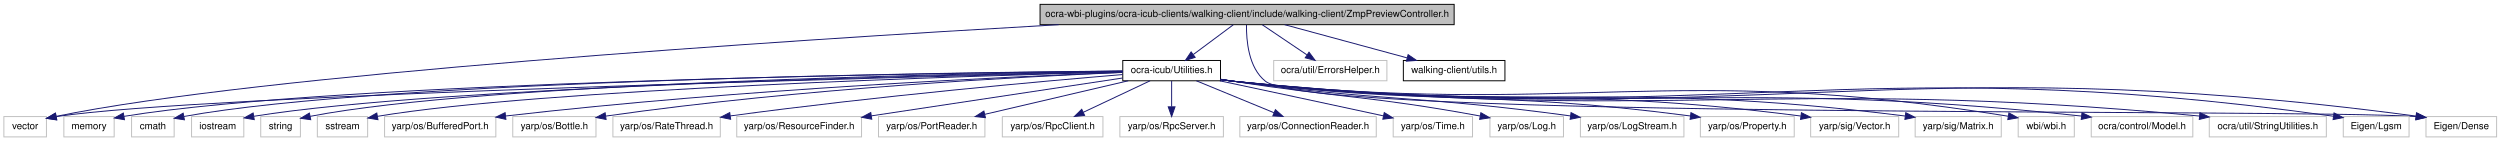
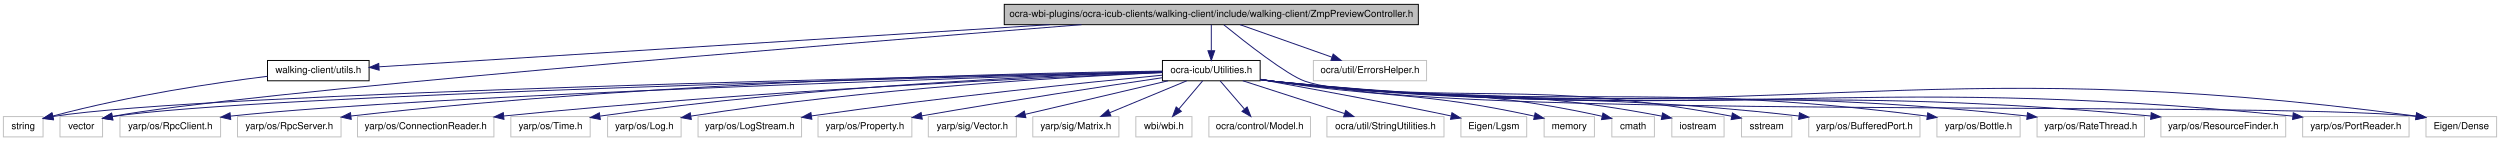
<svg xmlns="http://www.w3.org/2000/svg" xmlns:xlink="http://www.w3.org/1999/xlink" width="2584pt" height="146pt" viewBox="0.00 0.00 2584.00 146.00">
  <g id="graph1" class="graph" transform="scale(1 1) rotate(0) translate(4 142)">
    <polygon fill="white" stroke="white" points="-4,5 -4,-142 2581,-142 2581,5 -4,5" />
    <g id="node1" class="node">
-       <polygon fill="#bfbfbf" stroke="black" points="1071,-116.5 1071,-137.5 1499,-137.5 1499,-116.5 1071,-116.5" />
-       <text text-anchor="middle" x="1285" y="-124.5" font-family="Helvetica,sans-Serif" font-size="10.00">ocra-wbi-plugins/ocra-icub-clients/walking-client/include/walking-client/ZmpPreviewController.h</text>
+       <polygon fill="#bfbfbf" stroke="black" points="1034,-116.5 1034,-137.5 1462,-137.5 1462,-116.5 1034,-116.5" />
+       <text text-anchor="middle" x="1248" y="-124.5" font-family="Helvetica,sans-Serif" font-size="10.00">ocra-wbi-plugins/ocra-icub-clients/walking-client/include/walking-client/ZmpPreviewController.h</text>
    </g>
    <g id="node3" class="node">
      <a xlink:href="Utilities_8h.html" target="_top" xlink:title="Some useful tools for the ocra-icub lib.">
-         <polygon fill="white" stroke="black" points="1156.5,-58.5 1156.5,-79.5 1257.5,-79.5 1257.5,-58.5 1156.5,-58.5" />
-         <text text-anchor="middle" x="1207" y="-66.5" font-family="Helvetica,sans-Serif" font-size="10.00">ocra-icub/Utilities.h</text>
+         <polygon fill="white" stroke="black" points="1197.5,-58.5 1197.5,-79.5 1298.5,-79.5 1298.5,-58.5 1197.5,-58.5" />
+         <text text-anchor="middle" x="1248" y="-66.5" font-family="Helvetica,sans-Serif" font-size="10.00">ocra-icub/Utilities.h</text>
      </a>
    </g>
    <g id="edge2" class="edge">
-       <path fill="none" stroke="midnightblue" d="M1270.69,-116.362C1259.15,-107.777 1242.7,-95.546 1229.41,-85.664" />
-       <polygon fill="midnightblue" stroke="midnightblue" points="1231.33,-82.729 1221.22,-79.571 1227.15,-88.346 1231.33,-82.729" />
+       <path fill="none" stroke="midnightblue" d="M1248,-116.362C1248,-108.922 1248,-98.743 1248,-89.728" />
+       <polygon fill="midnightblue" stroke="midnightblue" points="1251.5,-89.571 1248,-79.571 1244.5,-89.571 1251.5,-89.571" />
    </g>
    <g id="node13" class="node">
-       <polygon fill="white" stroke="#bfbfbf" points="0,-0.5 0,-21.5 44,-21.5 44,-0.5 0,-0.5" />
-       <text text-anchor="middle" x="22" y="-8.5" font-family="Helvetica,sans-Serif" font-size="10.00">vector</text>
+       <polygon fill="white" stroke="#bfbfbf" points="58,-0.5 58,-21.5 102,-21.5 102,-0.5 58,-0.5" />
+       <text text-anchor="middle" x="80" y="-8.5" font-family="Helvetica,sans-Serif" font-size="10.00">vector</text>
    </g>
    <g id="edge58" class="edge">
-       <path fill="none" stroke="midnightblue" d="M1090.25,-116.489C799.054,-99.756 262.996,-64.758 54.148,-21.747" />
-       <polygon fill="midnightblue" stroke="midnightblue" points="54.662,-18.278 44.153,-19.627 53.209,-25.125 54.662,-18.278" />
+       <path fill="none" stroke="midnightblue" d="M1113.85,-116.499C842.109,-94.96 242.062,-45.955 112.286,-21.667" />
+       <polygon fill="midnightblue" stroke="midnightblue" points="112.654,-18.17 102.157,-19.607 111.26,-25.03 112.654,-18.17" />
    </g>
    <g id="node51" class="node">
      <polygon fill="white" stroke="#bfbfbf" points="2503.5,-0.5 2503.5,-21.5 2576.5,-21.5 2576.5,-0.5 2503.5,-0.5" />
      <text text-anchor="middle" x="2540" y="-8.5" font-family="Helvetica,sans-Serif" font-size="10.00">Eigen/Dense</text>
    </g>
    <g id="edge56" class="edge">
-       <path fill="none" stroke="midnightblue" d="M1284.38,-116.282C1284.14,-100.636 1286.32,-71.898 1304,-58 1354.37,-18.411 2361.28,-30.075 2493.09,-21.56" />
-       <polygon fill="midnightblue" stroke="midnightblue" points="2493.64,-25.025 2503.28,-20.639 2493.01,-18.053 2493.64,-25.025" />
+       <path fill="none" stroke="midnightblue" d="M1261,-116.293C1282.91,-98.505 1326.59,-64.199 1345,-58 1463.44,-18.121 2328.2,-38.312 2493.05,-21.831" />
+       <polygon fill="midnightblue" stroke="midnightblue" points="2493.76,-25.272 2503.28,-20.636 2492.94,-18.319 2493.76,-25.272" />
    </g>
    <g id="node55" class="node">
-       <polygon fill="white" stroke="#bfbfbf" points="1312.5,-58.5 1312.5,-79.5 1429.5,-79.5 1429.5,-58.5 1312.5,-58.5" />
-       <text text-anchor="middle" x="1371" y="-66.5" font-family="Helvetica,sans-Serif" font-size="10.00">ocra/util/ErrorsHelper.h</text>
+       <polygon fill="white" stroke="#bfbfbf" points="1353.5,-58.5 1353.5,-79.5 1470.5,-79.5 1470.5,-58.5 1353.5,-58.5" />
+       <text text-anchor="middle" x="1412" y="-66.5" font-family="Helvetica,sans-Serif" font-size="10.00">ocra/util/ErrorsHelper.h</text>
    </g>
    <g id="edge54" class="edge">
-       <path fill="none" stroke="midnightblue" d="M1300.77,-116.362C1313.62,-107.696 1331.98,-95.313 1346.71,-85.382" />
-       <polygon fill="midnightblue" stroke="midnightblue" points="1348.99,-88.064 1355.33,-79.571 1345.08,-82.26 1348.99,-88.064" />
+       <path fill="none" stroke="midnightblue" d="M1277.7,-116.497C1304.32,-107.082 1343.56,-93.204 1372.76,-82.877" />
+       <polygon fill="midnightblue" stroke="midnightblue" points="1373.98,-86.157 1382.25,-79.523 1371.65,-79.558 1373.98,-86.157" />
    </g>
    <g id="node59" class="node">
      <a xlink:href="utils_8h.html" target="_top" xlink:title="walking-client/utils.h">
-         <polygon fill="white" stroke="black" points="1446.5,-58.5 1446.5,-79.5 1551.5,-79.5 1551.5,-58.5 1446.5,-58.5" />
-         <text text-anchor="middle" x="1499" y="-66.5" font-family="Helvetica,sans-Serif" font-size="10.00">walking-client/utils.h</text>
+         <polygon fill="white" stroke="black" points="272.5,-58.5 272.5,-79.5 377.5,-79.5 377.5,-58.5 272.5,-58.5" />
+         <text text-anchor="middle" x="325" y="-66.5" font-family="Helvetica,sans-Serif" font-size="10.00">walking-client/utils.h</text>
      </a>
    </g>
    <g id="edge60" class="edge">
-       <path fill="none" stroke="midnightblue" d="M1323.75,-116.497C1359.25,-106.877 1411.93,-92.598 1450.26,-82.209" />
-       <polygon fill="midnightblue" stroke="midnightblue" points="1451.44,-85.517 1460.17,-79.523 1449.61,-78.761 1451.44,-85.517" />
+       <path fill="none" stroke="midnightblue" d="M1080.85,-116.497C873.057,-103.439 528.621,-81.795 387.862,-72.95" />
+       <polygon fill="midnightblue" stroke="midnightblue" points="387.882,-69.445 377.682,-72.311 387.443,-76.431 387.882,-69.445" />
    </g>
    <g id="node5" class="node">
-       <polygon fill="white" stroke="#bfbfbf" points="62,-0.5 62,-21.5 114,-21.5 114,-0.5 62,-0.5" />
-       <text text-anchor="middle" x="88" y="-8.5" font-family="Helvetica,sans-Serif" font-size="10.00">memory</text>
+       <polygon fill="white" stroke="#bfbfbf" points="1592,-0.5 1592,-21.5 1644,-21.5 1644,-0.5 1592,-0.5" />
+       <text text-anchor="middle" x="1618" y="-8.5" font-family="Helvetica,sans-Serif" font-size="10.00">memory</text>
    </g>
    <g id="edge4" class="edge">
-       <path fill="none" stroke="midnightblue" d="M1156.45,-68.556C973.399,-66.68 344.884,-57.844 124.079,-21.724" />
-       <polygon fill="midnightblue" stroke="midnightblue" points="124.636,-18.268 114.19,-20.039 123.46,-25.169 124.636,-18.268" />
+       <path fill="none" stroke="midnightblue" d="M1298.63,-60.115C1303.15,-59.378 1307.65,-58.662 1312,-58 1428.95,-40.188 1462.62,-47.877 1581.88,-21.962" />
+       <polygon fill="midnightblue" stroke="midnightblue" points="1582.75,-25.354 1591.76,-19.781 1581.24,-18.519 1582.75,-25.354" />
    </g>
    <g id="node7" class="node">
-       <polygon fill="white" stroke="#bfbfbf" points="132,-0.5 132,-21.5 176,-21.5 176,-0.5 132,-0.5" />
-       <text text-anchor="middle" x="154" y="-8.5" font-family="Helvetica,sans-Serif" font-size="10.00">cmath</text>
+       <polygon fill="white" stroke="#bfbfbf" points="1662,-0.5 1662,-21.5 1706,-21.5 1706,-0.5 1662,-0.5" />
+       <text text-anchor="middle" x="1684" y="-8.5" font-family="Helvetica,sans-Serif" font-size="10.00">cmath</text>
    </g>
    <g id="edge6" class="edge">
-       <path fill="none" stroke="midnightblue" d="M1156.24,-68.64C979.84,-67.085 393.437,-59.308 186.014,-21.611" />
-       <polygon fill="midnightblue" stroke="midnightblue" points="186.608,-18.162 176.131,-19.735 185.303,-25.039 186.608,-18.162" />
+       <path fill="none" stroke="midnightblue" d="M1298.61,-59.989C1303.13,-59.279 1307.64,-58.603 1312,-58 1459.71,-37.531 1502.55,-54.933 1651.84,-21.826" />
+       <polygon fill="midnightblue" stroke="midnightblue" points="1652.85,-25.187 1661.83,-19.571 1651.31,-18.359 1652.85,-25.187" />
    </g>
    <g id="node9" class="node">
-       <polygon fill="white" stroke="#bfbfbf" points="194,-0.5 194,-21.5 248,-21.5 248,-0.5 194,-0.5" />
-       <text text-anchor="middle" x="221" y="-8.5" font-family="Helvetica,sans-Serif" font-size="10.00">iostream</text>
+       <polygon fill="white" stroke="#bfbfbf" points="1724,-0.5 1724,-21.5 1778,-21.5 1778,-0.5 1724,-0.5" />
+       <text text-anchor="middle" x="1751" y="-8.5" font-family="Helvetica,sans-Serif" font-size="10.00">iostream</text>
    </g>
    <g id="edge8" class="edge">
-       <path fill="none" stroke="midnightblue" d="M1156.35,-68.143C988.649,-65.051 451.611,-53.059 258.385,-21.814" />
-       <polygon fill="midnightblue" stroke="midnightblue" points="258.791,-18.333 248.347,-20.119 257.625,-25.235 258.791,-18.333" />
+       <path fill="none" stroke="midnightblue" d="M1298.6,-59.913C1303.12,-59.219 1307.64,-58.569 1312,-58 1487.09,-35.171 1536.72,-55.69 1713.73,-21.923" />
+       <polygon fill="midnightblue" stroke="midnightblue" points="1714.48,-25.343 1723.63,-20.003 1713.15,-18.471 1714.48,-25.343" />
    </g>
    <g id="node11" class="node">
-       <polygon fill="white" stroke="#bfbfbf" points="265.5,-0.5 265.5,-21.5 306.5,-21.5 306.5,-0.5 265.5,-0.5" />
-       <text text-anchor="middle" x="286" y="-8.5" font-family="Helvetica,sans-Serif" font-size="10.00">string</text>
+       <polygon fill="white" stroke="#bfbfbf" points="-0.5,-0.5 -0.5,-21.5 40.5,-21.5 40.5,-0.5 -0.5,-0.5" />
+       <text text-anchor="middle" x="20" y="-8.5" font-family="Helvetica,sans-Serif" font-size="10.00">string</text>
    </g>
    <g id="edge10" class="edge">
-       <path fill="none" stroke="midnightblue" d="M1156.25,-68.385C995.244,-66.119 496.444,-56.583 316.534,-21.727" />
-       <polygon fill="midnightblue" stroke="midnightblue" points="317.174,-18.286 306.677,-19.723 315.779,-25.146 317.174,-18.286" />
+       <path fill="none" stroke="midnightblue" d="M1197.25,-67.976C988.743,-63.642 202.212,-45.998 50.823,-21.603" />
+       <polygon fill="midnightblue" stroke="midnightblue" points="51.134,-18.102 40.669,-19.759 49.883,-24.989 51.134,-18.102" />
    </g>
    <g id="edge12" class="edge">
-       <path fill="none" stroke="midnightblue" d="M1156.42,-67.834C953.365,-63.032 201.68,-44.082 54.389,-21.52" />
-       <polygon fill="midnightblue" stroke="midnightblue" points="54.578,-18.001 44.128,-19.75 53.387,-24.899 54.578,-18.001" />
+       <path fill="none" stroke="midnightblue" d="M1197.47,-67.802C996.382,-62.915 257.284,-43.791 112.235,-21.497" />
+       <polygon fill="midnightblue" stroke="midnightblue" points="112.579,-18.004 102.128,-19.748 111.385,-24.902 112.579,-18.004" />
    </g>
    <g id="node15" class="node">
-       <polygon fill="white" stroke="#bfbfbf" points="324,-0.5 324,-21.5 376,-21.5 376,-0.5 324,-0.5" />
-       <text text-anchor="middle" x="350" y="-8.5" font-family="Helvetica,sans-Serif" font-size="10.00">sstream</text>
+       <polygon fill="white" stroke="#bfbfbf" points="1796,-0.5 1796,-21.5 1848,-21.5 1848,-0.5 1796,-0.5" />
+       <text text-anchor="middle" x="1822" y="-8.5" font-family="Helvetica,sans-Serif" font-size="10.00">sstream</text>
    </g>
    <g id="edge14" class="edge">
-       <path fill="none" stroke="midnightblue" d="M1156.26,-67.741C1004.16,-63.715 552.79,-49.85 386.055,-21.739" />
-       <polygon fill="midnightblue" stroke="midnightblue" points="386.654,-18.291 376.198,-19.998 385.437,-25.184 386.654,-18.291" />
+       <path fill="none" stroke="midnightblue" d="M1298.59,-59.85C1303.12,-59.169 1307.64,-58.539 1312,-58 1518.84,-32.445 1577.28,-61.078 1785.75,-21.864" />
+       <polygon fill="midnightblue" stroke="midnightblue" points="1786.63,-25.26 1795.79,-19.945 1785.31,-18.384 1786.63,-25.26" />
    </g>
    <g id="node17" class="node">
-       <polygon fill="white" stroke="#bfbfbf" points="393.5,-0.5 393.5,-21.5 508.5,-21.5 508.5,-0.5 393.5,-0.5" />
-       <text text-anchor="middle" x="451" y="-8.5" font-family="Helvetica,sans-Serif" font-size="10.00">yarp/os/BufferedPort.h</text>
+       <polygon fill="white" stroke="#bfbfbf" points="1865.5,-0.5 1865.5,-21.5 1980.5,-21.5 1980.5,-0.5 1865.5,-0.5" />
+       <text text-anchor="middle" x="1923" y="-8.5" font-family="Helvetica,sans-Serif" font-size="10.00">yarp/os/BufferedPort.h</text>
    </g>
    <g id="edge16" class="edge">
-       <path fill="none" stroke="midnightblue" d="M1156.2,-67.23C1043.34,-62.934 763.014,-50.25 518.685,-22.108" />
-       <polygon fill="midnightblue" stroke="midnightblue" points="518.883,-18.608 508.546,-20.929 518.075,-25.561 518.883,-18.608" />
+       <path fill="none" stroke="midnightblue" d="M1298.58,-59.805C1303.11,-59.133 1307.63,-58.518 1312,-58 1549.76,-29.792 1614.12,-49.435 1855.32,-22.1" />
+       <polygon fill="midnightblue" stroke="midnightblue" points="1855.92,-25.555 1865.45,-20.936 1855.12,-18.6 1855.92,-25.555" />
    </g>
    <g id="node19" class="node">
-       <polygon fill="white" stroke="#bfbfbf" points="526,-0.5 526,-21.5 612,-21.5 612,-0.5 526,-0.5" />
-       <text text-anchor="middle" x="569" y="-8.5" font-family="Helvetica,sans-Serif" font-size="10.00">yarp/os/Bottle.h</text>
+       <polygon fill="white" stroke="#bfbfbf" points="1998,-0.5 1998,-21.5 2084,-21.5 2084,-0.5 1998,-0.5" />
+       <text text-anchor="middle" x="2041" y="-8.5" font-family="Helvetica,sans-Serif" font-size="10.00">yarp/os/Bottle.h</text>
    </g>
    <g id="edge18" class="edge">
-       <path fill="none" stroke="midnightblue" d="M1156.2,-67.123C1055.9,-62.941 825.291,-50.967 622.018,-21.99" />
-       <polygon fill="midnightblue" stroke="midnightblue" points="622.451,-18.516 612.054,-20.552 621.452,-25.444 622.451,-18.516" />
+       <path fill="none" stroke="midnightblue" d="M1298.58,-59.744C1303.11,-59.086 1307.63,-58.49 1312,-58 1608.07,-24.8 1688.46,-60.479 1987.68,-21.983" />
+       <polygon fill="midnightblue" stroke="midnightblue" points="1988.5,-25.407 1997.96,-20.643 1987.59,-18.465 1988.5,-25.407" />
    </g>
    <g id="node21" class="node">
-       <polygon fill="white" stroke="#bfbfbf" points="629.5,-0.5 629.5,-21.5 740.5,-21.5 740.5,-0.5 629.5,-0.5" />
-       <text text-anchor="middle" x="685" y="-8.5" font-family="Helvetica,sans-Serif" font-size="10.00">yarp/os/RateThread.h</text>
+       <polygon fill="white" stroke="#bfbfbf" points="2101.5,-0.5 2101.5,-21.5 2212.5,-21.5 2212.5,-0.5 2101.5,-0.5" />
+       <text text-anchor="middle" x="2157" y="-8.5" font-family="Helvetica,sans-Serif" font-size="10.00">yarp/os/RateThread.h</text>
    </g>
    <g id="edge20" class="edge">
-       <path fill="none" stroke="midnightblue" d="M1156.38,-64.937C1073.61,-58.047 903.984,-42.889 750.873,-22.194" />
-       <polygon fill="midnightblue" stroke="midnightblue" points="751.194,-18.705 740.813,-20.823 750.249,-25.641 751.194,-18.705" />
+       <path fill="none" stroke="midnightblue" d="M1298.57,-59.711C1303.1,-59.06 1307.63,-58.474 1312,-58 1654.16,-20.855 1745.81,-58.766 2091.18,-22.087" />
+       <polygon fill="midnightblue" stroke="midnightblue" points="2091.64,-25.558 2101.21,-21.009 2090.89,-18.598 2091.64,-25.558" />
    </g>
    <g id="node23" class="node">
-       <polygon fill="white" stroke="#bfbfbf" points="757.5,-0.5 757.5,-21.5 886.5,-21.5 886.5,-0.5 757.5,-0.5" />
-       <text text-anchor="middle" x="822" y="-8.5" font-family="Helvetica,sans-Serif" font-size="10.00">yarp/os/ResourceFinder.h</text>
+       <polygon fill="white" stroke="#bfbfbf" points="2229.5,-0.5 2229.5,-21.5 2358.5,-21.5 2358.5,-0.5 2229.5,-0.5" />
+       <text text-anchor="middle" x="2294" y="-8.5" font-family="Helvetica,sans-Serif" font-size="10.00">yarp/os/ResourceFinder.h</text>
    </g>
    <g id="edge22" class="edge">
-       <path fill="none" stroke="midnightblue" d="M1156.27,-61.358C1089.93,-51.363 973.173,-33.774 896.705,-22.254" />
-       <polygon fill="midnightblue" stroke="midnightblue" points="897.067,-18.769 886.657,-20.741 896.024,-25.691 897.067,-18.769" />
+       <path fill="none" stroke="midnightblue" d="M1298.57,-59.681C1303.1,-59.036 1307.63,-58.46 1312,-58 1710.76,-16.017 1816.74,-59.447 2219,-22.102" />
+       <polygon fill="midnightblue" stroke="midnightblue" points="2219.54,-25.568 2229.17,-21.148 2218.88,-18.598 2219.54,-25.568" />
    </g>
    <g id="node25" class="node">
-       <polygon fill="white" stroke="#bfbfbf" points="904,-0.5 904,-21.5 1014,-21.5 1014,-0.5 904,-0.5" />
-       <text text-anchor="middle" x="959" y="-8.5" font-family="Helvetica,sans-Serif" font-size="10.00">yarp/os/PortReader.h</text>
+       <polygon fill="white" stroke="#bfbfbf" points="2376,-0.5 2376,-21.5 2486,-21.5 2486,-0.5 2376,-0.5" />
+       <text text-anchor="middle" x="2431" y="-8.5" font-family="Helvetica,sans-Serif" font-size="10.00">yarp/os/PortReader.h</text>
    </g>
    <g id="edge24" class="edge">
-       <path fill="none" stroke="midnightblue" d="M1162.09,-58.497C1120.43,-48.755 1058.34,-34.233 1013.79,-23.813" />
-       <polygon fill="midnightblue" stroke="midnightblue" points="1014.53,-20.392 1004,-21.523 1012.94,-27.208 1014.53,-20.392" />
+       <path fill="none" stroke="midnightblue" d="M1298.57,-59.655C1303.1,-59.016 1307.63,-58.448 1312,-58 1775.41,-10.492 1898.55,-69.007 2365.86,-21.981" />
+       <polygon fill="midnightblue" stroke="midnightblue" points="2366.31,-25.453 2375.91,-20.959 2365.6,-18.489 2366.31,-25.453" />
    </g>
    <g id="node27" class="node">
-       <polygon fill="white" stroke="#bfbfbf" points="1032,-0.5 1032,-21.5 1136,-21.5 1136,-0.5 1032,-0.5" />
-       <text text-anchor="middle" x="1084" y="-8.5" font-family="Helvetica,sans-Serif" font-size="10.00">yarp/os/RpcClient.h</text>
+       <polygon fill="white" stroke="#bfbfbf" points="120,-0.5 120,-21.5 224,-21.5 224,-0.5 120,-0.5" />
+       <text text-anchor="middle" x="172" y="-8.5" font-family="Helvetica,sans-Serif" font-size="10.00">yarp/os/RpcClient.h</text>
    </g>
    <g id="edge26" class="edge">
-       <path fill="none" stroke="midnightblue" d="M1184.73,-58.497C1165.43,-49.397 1137.29,-36.127 1115.65,-25.925" />
-       <polygon fill="midnightblue" stroke="midnightblue" points="1117.06,-22.721 1106.52,-21.621 1114.08,-29.052 1117.06,-22.721" />
+       <path fill="none" stroke="midnightblue" d="M1197.44,-67.545C1022.51,-62.374 442.772,-44.066 234.408,-21.998" />
+       <polygon fill="midnightblue" stroke="midnightblue" points="234.498,-18.487 224.177,-20.877 233.736,-25.445 234.498,-18.487" />
    </g>
    <g id="node29" class="node">
-       <polygon fill="white" stroke="#bfbfbf" points="1153.5,-0.5 1153.5,-21.5 1260.5,-21.5 1260.5,-0.5 1153.5,-0.5" />
-       <text text-anchor="middle" x="1207" y="-8.5" font-family="Helvetica,sans-Serif" font-size="10.00">yarp/os/RpcServer.h</text>
+       <polygon fill="white" stroke="#bfbfbf" points="241.5,-0.5 241.5,-21.5 348.5,-21.5 348.5,-0.5 241.5,-0.5" />
+       <text text-anchor="middle" x="295" y="-8.5" font-family="Helvetica,sans-Serif" font-size="10.00">yarp/os/RpcServer.h</text>
    </g>
    <g id="edge28" class="edge">
-       <path fill="none" stroke="midnightblue" d="M1207,-58.362C1207,-50.922 1207,-40.743 1207,-31.728" />
-       <polygon fill="midnightblue" stroke="midnightblue" points="1210.5,-31.571 1207,-21.571 1203.5,-31.571 1210.5,-31.571" />
+       <path fill="none" stroke="midnightblue" d="M1197.09,-68.501C1061.97,-66.709 683.054,-58.645 358.77,-22.091" />
+       <polygon fill="midnightblue" stroke="midnightblue" points="359.041,-18.599 348.709,-20.945 358.249,-25.554 359.041,-18.599" />
    </g>
    <g id="node31" class="node">
-       <polygon fill="white" stroke="#bfbfbf" points="1277.5,-0.5 1277.5,-21.5 1418.5,-21.5 1418.5,-0.5 1277.5,-0.5" />
-       <text text-anchor="middle" x="1348" y="-8.5" font-family="Helvetica,sans-Serif" font-size="10.00">yarp/os/ConnectionReader.h</text>
+       <polygon fill="white" stroke="#bfbfbf" points="365.5,-0.5 365.5,-21.5 506.5,-21.5 506.5,-0.5 365.5,-0.5" />
+       <text text-anchor="middle" x="436" y="-8.5" font-family="Helvetica,sans-Serif" font-size="10.00">yarp/os/ConnectionReader.h</text>
    </g>
    <g id="edge30" class="edge">
-       <path fill="none" stroke="midnightblue" d="M1232.53,-58.497C1254.95,-49.275 1287.78,-35.77 1312.71,-25.515" />
-       <polygon fill="midnightblue" stroke="midnightblue" points="1314.26,-28.662 1322.18,-21.621 1311.6,-22.189 1314.26,-28.662" />
+       <path fill="none" stroke="midnightblue" d="M1197.24,-67.046C1079.48,-62.232 778.408,-48.316 516.68,-22.113" />
+       <polygon fill="midnightblue" stroke="midnightblue" points="516.905,-18.618 506.604,-21.096 516.202,-25.582 516.905,-18.618" />
    </g>
    <g id="node33" class="node">
-       <polygon fill="white" stroke="#bfbfbf" points="1436,-0.5 1436,-21.5 1518,-21.5 1518,-0.5 1436,-0.5" />
-       <text text-anchor="middle" x="1477" y="-8.5" font-family="Helvetica,sans-Serif" font-size="10.00">yarp/os/Time.h</text>
+       <polygon fill="white" stroke="#bfbfbf" points="524,-0.5 524,-21.5 606,-21.5 606,-0.5 524,-0.5" />
+       <text text-anchor="middle" x="565" y="-8.5" font-family="Helvetica,sans-Serif" font-size="10.00">yarp/os/Time.h</text>
    </g>
    <g id="edge32" class="edge">
-       <path fill="none" stroke="midnightblue" d="M1256.82,-58.446C1299.25,-49.439 1362.09,-36.048 1425.96,-22.217" />
-       <polygon fill="midnightblue" stroke="midnightblue" points="1426.77,-25.623 1435.8,-20.084 1425.29,-18.782 1426.77,-25.623" />
+       <path fill="none" stroke="midnightblue" d="M1197.27,-67.684C1091.15,-64.402 837.894,-53.807 616.309,-22.013" />
+       <polygon fill="midnightblue" stroke="midnightblue" points="616.515,-18.506 606.115,-20.532 615.508,-25.433 616.515,-18.506" />
    </g>
    <g id="node35" class="node">
-       <polygon fill="white" stroke="#bfbfbf" points="1536,-0.5 1536,-21.5 1612,-21.5 1612,-0.5 1536,-0.5" />
-       <text text-anchor="middle" x="1574" y="-8.5" font-family="Helvetica,sans-Serif" font-size="10.00">yarp/os/Log.h</text>
+       <polygon fill="white" stroke="#bfbfbf" points="624,-0.5 624,-21.5 700,-21.5 700,-0.5 624,-0.5" />
+       <text text-anchor="middle" x="662" y="-8.5" font-family="Helvetica,sans-Serif" font-size="10.00">yarp/os/Log.h</text>
    </g>
    <g id="edge34" class="edge">
-       <path fill="none" stroke="midnightblue" d="M1257.63,-60.151C1262.15,-59.406 1266.66,-58.679 1271,-58 1381.31,-40.769 1412.32,-42.968 1525.71,-22.117" />
-       <polygon fill="midnightblue" stroke="midnightblue" points="1526.65,-25.503 1535.84,-20.234 1525.37,-18.621 1526.65,-25.503" />
+       <path fill="none" stroke="midnightblue" d="M1197.17,-66.992C1102.92,-62.741 894.581,-50.882 710.013,-21.973" />
+       <polygon fill="midnightblue" stroke="midnightblue" points="710.554,-18.515 700.129,-20.405 709.457,-25.429 710.554,-18.515" />
    </g>
    <g id="node37" class="node">
-       <polygon fill="white" stroke="#bfbfbf" points="1629.5,-0.5 1629.5,-21.5 1736.5,-21.5 1736.5,-0.5 1629.5,-0.5" />
-       <text text-anchor="middle" x="1683" y="-8.5" font-family="Helvetica,sans-Serif" font-size="10.00">yarp/os/LogStream.h</text>
+       <polygon fill="white" stroke="#bfbfbf" points="717.5,-0.5 717.5,-21.5 824.5,-21.5 824.5,-0.5 717.5,-0.5" />
+       <text text-anchor="middle" x="771" y="-8.5" font-family="Helvetica,sans-Serif" font-size="10.00">yarp/os/LogStream.h</text>
    </g>
    <g id="edge36" class="edge">
-       <path fill="none" stroke="midnightblue" d="M1257.61,-59.976C1262.13,-59.269 1266.64,-58.598 1271,-58 1422.6,-37.2 1464.35,-43.389 1618.92,-22.215" />
-       <polygon fill="midnightblue" stroke="midnightblue" points="1619.85,-25.621 1629.27,-20.78 1618.88,-18.687 1619.85,-25.621" />
+       <path fill="none" stroke="midnightblue" d="M1197.4,-64.304C1121.02,-56.987 971.486,-41.78 834.959,-22.223" />
+       <polygon fill="midnightblue" stroke="midnightblue" points="835.133,-18.712 824.735,-20.747 834.132,-25.64 835.133,-18.712" />
    </g>
    <g id="node39" class="node">
-       <polygon fill="white" stroke="#bfbfbf" points="1753.5,-0.5 1753.5,-21.5 1850.5,-21.5 1850.5,-0.5 1753.5,-0.5" />
-       <text text-anchor="middle" x="1802" y="-8.5" font-family="Helvetica,sans-Serif" font-size="10.00">yarp/os/Property.h</text>
+       <polygon fill="white" stroke="#bfbfbf" points="841.5,-0.5 841.5,-21.5 938.5,-21.5 938.5,-0.5 841.5,-0.5" />
+       <text text-anchor="middle" x="890" y="-8.5" font-family="Helvetica,sans-Serif" font-size="10.00">yarp/os/Property.h</text>
    </g>
    <g id="edge38" class="edge">
-       <path fill="none" stroke="midnightblue" d="M1257.59,-59.851C1262.12,-59.17 1266.64,-58.539 1271,-58 1477.4,-32.482 1533.84,-49.512 1743.16,-22.129" />
-       <polygon fill="midnightblue" stroke="midnightblue" points="1743.79,-25.576 1753.24,-20.791 1742.87,-18.637 1743.79,-25.576" />
+       <path fill="none" stroke="midnightblue" d="M1197.31,-61.651C1139.46,-53.136 1041.76,-38.373 948.661,-22.252" />
+       <polygon fill="midnightblue" stroke="midnightblue" points="949.248,-18.802 938.797,-20.536 948.048,-25.698 949.248,-18.802" />
    </g>
    <g id="node41" class="node">
-       <polygon fill="white" stroke="#bfbfbf" points="1867.5,-0.5 1867.5,-21.5 1958.5,-21.5 1958.5,-0.5 1867.5,-0.5" />
-       <text text-anchor="middle" x="1913" y="-8.5" font-family="Helvetica,sans-Serif" font-size="10.00">yarp/sig/Vector.h</text>
+       <polygon fill="white" stroke="#bfbfbf" points="955.5,-0.5 955.5,-21.5 1046.5,-21.5 1046.5,-0.5 955.5,-0.5" />
+       <text text-anchor="middle" x="1001" y="-8.5" font-family="Helvetica,sans-Serif" font-size="10.00">yarp/sig/Vector.h</text>
    </g>
    <g id="edge40" class="edge">
-       <path fill="none" stroke="midnightblue" d="M1257.58,-59.782C1262.11,-59.116 1266.63,-58.508 1271,-58 1527.77,-28.163 1597.66,-55.502 1857.3,-22.073" />
-       <polygon fill="midnightblue" stroke="midnightblue" points="1857.95,-25.518 1867.41,-20.753 1857.04,-18.577 1857.95,-25.518" />
+       <path fill="none" stroke="midnightblue" d="M1203.27,-58.497C1161.78,-48.755 1099.94,-34.233 1055.57,-23.813" />
+       <polygon fill="midnightblue" stroke="midnightblue" points="1056.35,-20.402 1045.81,-21.523 1054.75,-27.216 1056.35,-20.402" />
    </g>
    <g id="node43" class="node">
-       <polygon fill="white" stroke="#bfbfbf" points="1975.5,-0.5 1975.5,-21.5 2064.5,-21.5 2064.5,-0.5 1975.5,-0.5" />
-       <text text-anchor="middle" x="2020" y="-8.5" font-family="Helvetica,sans-Serif" font-size="10.00">yarp/sig/Matrix.h</text>
+       <polygon fill="white" stroke="#bfbfbf" points="1063.5,-0.5 1063.5,-21.5 1152.5,-21.5 1152.5,-0.5 1063.5,-0.5" />
+       <text text-anchor="middle" x="1108" y="-8.5" font-family="Helvetica,sans-Serif" font-size="10.00">yarp/sig/Matrix.h</text>
    </g>
    <g id="edge42" class="edge">
-       <path fill="none" stroke="midnightblue" d="M1257.58,-59.737C1262.11,-59.081 1266.63,-58.487 1271,-58 1575.54,-24.074 1658.03,-60.783 1965.18,-22.075" />
-       <polygon fill="midnightblue" stroke="midnightblue" points="1965.79,-25.525 1975.26,-20.787 1964.9,-18.582 1965.79,-25.525" />
+       <path fill="none" stroke="midnightblue" d="M1222.65,-58.497C1200.39,-49.275 1167.79,-35.77 1143.04,-25.515" />
+       <polygon fill="midnightblue" stroke="midnightblue" points="1144.22,-22.215 1133.64,-21.621 1141.54,-28.682 1144.22,-22.215" />
    </g>
    <g id="node45" class="node">
-       <polygon fill="white" stroke="#bfbfbf" points="2082,-0.5 2082,-21.5 2140,-21.5 2140,-0.5 2082,-0.5" />
-       <text text-anchor="middle" x="2111" y="-8.5" font-family="Helvetica,sans-Serif" font-size="10.00">wbi/wbi.h</text>
+       <polygon fill="white" stroke="#bfbfbf" points="1170,-0.5 1170,-21.5 1228,-21.5 1228,-0.5 1170,-0.5" />
+       <text text-anchor="middle" x="1199" y="-8.5" font-family="Helvetica,sans-Serif" font-size="10.00">wbi/wbi.h</text>
    </g>
    <g id="edge44" class="edge">
-       <path fill="none" stroke="midnightblue" d="M1257.57,-59.705C1262.1,-59.055 1266.63,-58.472 1271,-58 1622.45,-20.06 1719.16,-78.902 2071.73,-21.859" />
-       <polygon fill="midnightblue" stroke="midnightblue" points="2072.4,-25.296 2081.7,-20.226 2071.27,-18.388 2072.4,-25.296" />
+       <path fill="none" stroke="midnightblue" d="M1239.01,-58.362C1232.17,-50.268 1222.6,-38.932 1214.53,-29.38" />
+       <polygon fill="midnightblue" stroke="midnightblue" points="1217.06,-26.951 1207.93,-21.571 1211.71,-31.468 1217.06,-26.951" />
    </g>
    <g id="node47" class="node">
-       <polygon fill="white" stroke="#bfbfbf" points="2157.5,-0.5 2157.5,-21.5 2262.5,-21.5 2262.5,-0.5 2157.5,-0.5" />
-       <text text-anchor="middle" x="2210" y="-8.5" font-family="Helvetica,sans-Serif" font-size="10.00">ocra/control/Model.h</text>
+       <polygon fill="white" stroke="#bfbfbf" points="1245.5,-0.5 1245.5,-21.5 1350.5,-21.5 1350.5,-0.5 1245.5,-0.5" />
+       <text text-anchor="middle" x="1298" y="-8.5" font-family="Helvetica,sans-Serif" font-size="10.00">ocra/control/Model.h</text>
    </g>
    <g id="edge46" class="edge">
-       <path fill="none" stroke="midnightblue" d="M1257.57,-59.687C1262.1,-59.041 1266.63,-58.463 1271,-58 1656.06,-17.188 1759.04,-63.943 2147.39,-22.044" />
-       <polygon fill="midnightblue" stroke="midnightblue" points="2147.93,-25.506 2157.49,-20.941 2147.17,-18.547 2147.93,-25.506" />
+       <path fill="none" stroke="midnightblue" d="M1257.17,-58.362C1264.15,-50.268 1273.92,-38.932 1282.16,-29.38" />
+       <polygon fill="midnightblue" stroke="midnightblue" points="1285.01,-31.43 1288.89,-21.571 1279.71,-26.86 1285.01,-31.43" />
    </g>
    <g id="node49" class="node">
-       <polygon fill="white" stroke="#bfbfbf" points="2279.5,-0.5 2279.5,-21.5 2400.5,-21.5 2400.5,-0.5 2279.5,-0.5" />
-       <text text-anchor="middle" x="2340" y="-8.5" font-family="Helvetica,sans-Serif" font-size="10.00">ocra/util/StringUtilities.h</text>
+       <polygon fill="white" stroke="#bfbfbf" points="1367.5,-0.5 1367.5,-21.5 1488.5,-21.5 1488.5,-0.5 1367.5,-0.5" />
+       <text text-anchor="middle" x="1428" y="-8.5" font-family="Helvetica,sans-Serif" font-size="10.00">ocra/util/StringUtilities.h</text>
    </g>
    <g id="edge48" class="edge">
-       <path fill="none" stroke="midnightblue" d="M1257.57,-59.663C1262.1,-59.022 1266.63,-58.453 1271,-58 1710.02,-12.576 1826.6,-64.293 2269.29,-22.061" />
-       <polygon fill="midnightblue" stroke="midnightblue" points="2269.85,-25.522 2279.47,-21.078 2269.18,-18.555 2269.85,-25.522" />
+       <path fill="none" stroke="midnightblue" d="M1280.6,-58.497C1310.07,-49 1353.64,-34.962 1385.77,-24.609" />
+       <polygon fill="midnightblue" stroke="midnightblue" points="1386.9,-27.921 1395.34,-21.523 1384.75,-21.259 1386.9,-27.921" />
    </g>
    <g id="edge50" class="edge">
-       <path fill="none" stroke="midnightblue" d="M1257.57,-59.633C1262.1,-58.998 1266.63,-58.438 1271,-58 1809.22,-4.102 1953.92,-93.91 2493.3,-21.985" />
-       <polygon fill="midnightblue" stroke="midnightblue" points="2493.84,-25.444 2503.28,-20.642 2492.91,-18.507 2493.84,-25.444" />
+       <path fill="none" stroke="midnightblue" d="M1298.57,-59.637C1303.1,-59.002 1307.63,-58.44 1312,-58 1832.05,-5.654 1972,-91.735 2493.25,-21.994" />
+       <polygon fill="midnightblue" stroke="midnightblue" points="2493.84,-25.446 2503.28,-20.639 2492.9,-18.509 2493.84,-25.446" />
    </g>
    <g id="node53" class="node">
-       <polygon fill="white" stroke="#bfbfbf" points="2418,-0.5 2418,-21.5 2486,-21.5 2486,-0.5 2418,-0.5" />
-       <text text-anchor="middle" x="2452" y="-8.5" font-family="Helvetica,sans-Serif" font-size="10.00">Eigen/Lgsm</text>
+       <polygon fill="white" stroke="#bfbfbf" points="1506,-0.5 1506,-21.5 1574,-21.5 1574,-0.5 1506,-0.5" />
+       <text text-anchor="middle" x="1540" y="-8.5" font-family="Helvetica,sans-Serif" font-size="10.00">Eigen/Lgsm</text>
    </g>
    <g id="edge52" class="edge">
-       <path fill="none" stroke="midnightblue" d="M1257.57,-59.643C1262.1,-59.006 1266.63,-58.443 1271,-58 1771.14,-7.355 1906.22,-92.002 2407.83,-21.866" />
-       <polygon fill="midnightblue" stroke="midnightblue" points="2408.46,-25.313 2417.87,-20.449 2407.48,-18.382 2408.46,-25.313" />
+       <path fill="none" stroke="midnightblue" d="M1298.64,-59.838C1355.99,-49.395 1446.91,-32.63 1495.97,-22.11" />
+       <polygon fill="midnightblue" stroke="midnightblue" points="1496.76,-25.52 1505.78,-19.964 1495.26,-18.682 1496.76,-25.52" />
+     </g>
+     <g id="edge62" class="edge">
+       <path fill="none" stroke="midnightblue" d="M272.459,-63.133C218.628,-56.437 132.505,-43.832 50.702,-22.116" />
+       <polygon fill="midnightblue" stroke="midnightblue" points="51.316,-18.657 40.749,-19.423 49.488,-25.414 51.316,-18.657" />
    </g>
  </g>
</svg>
